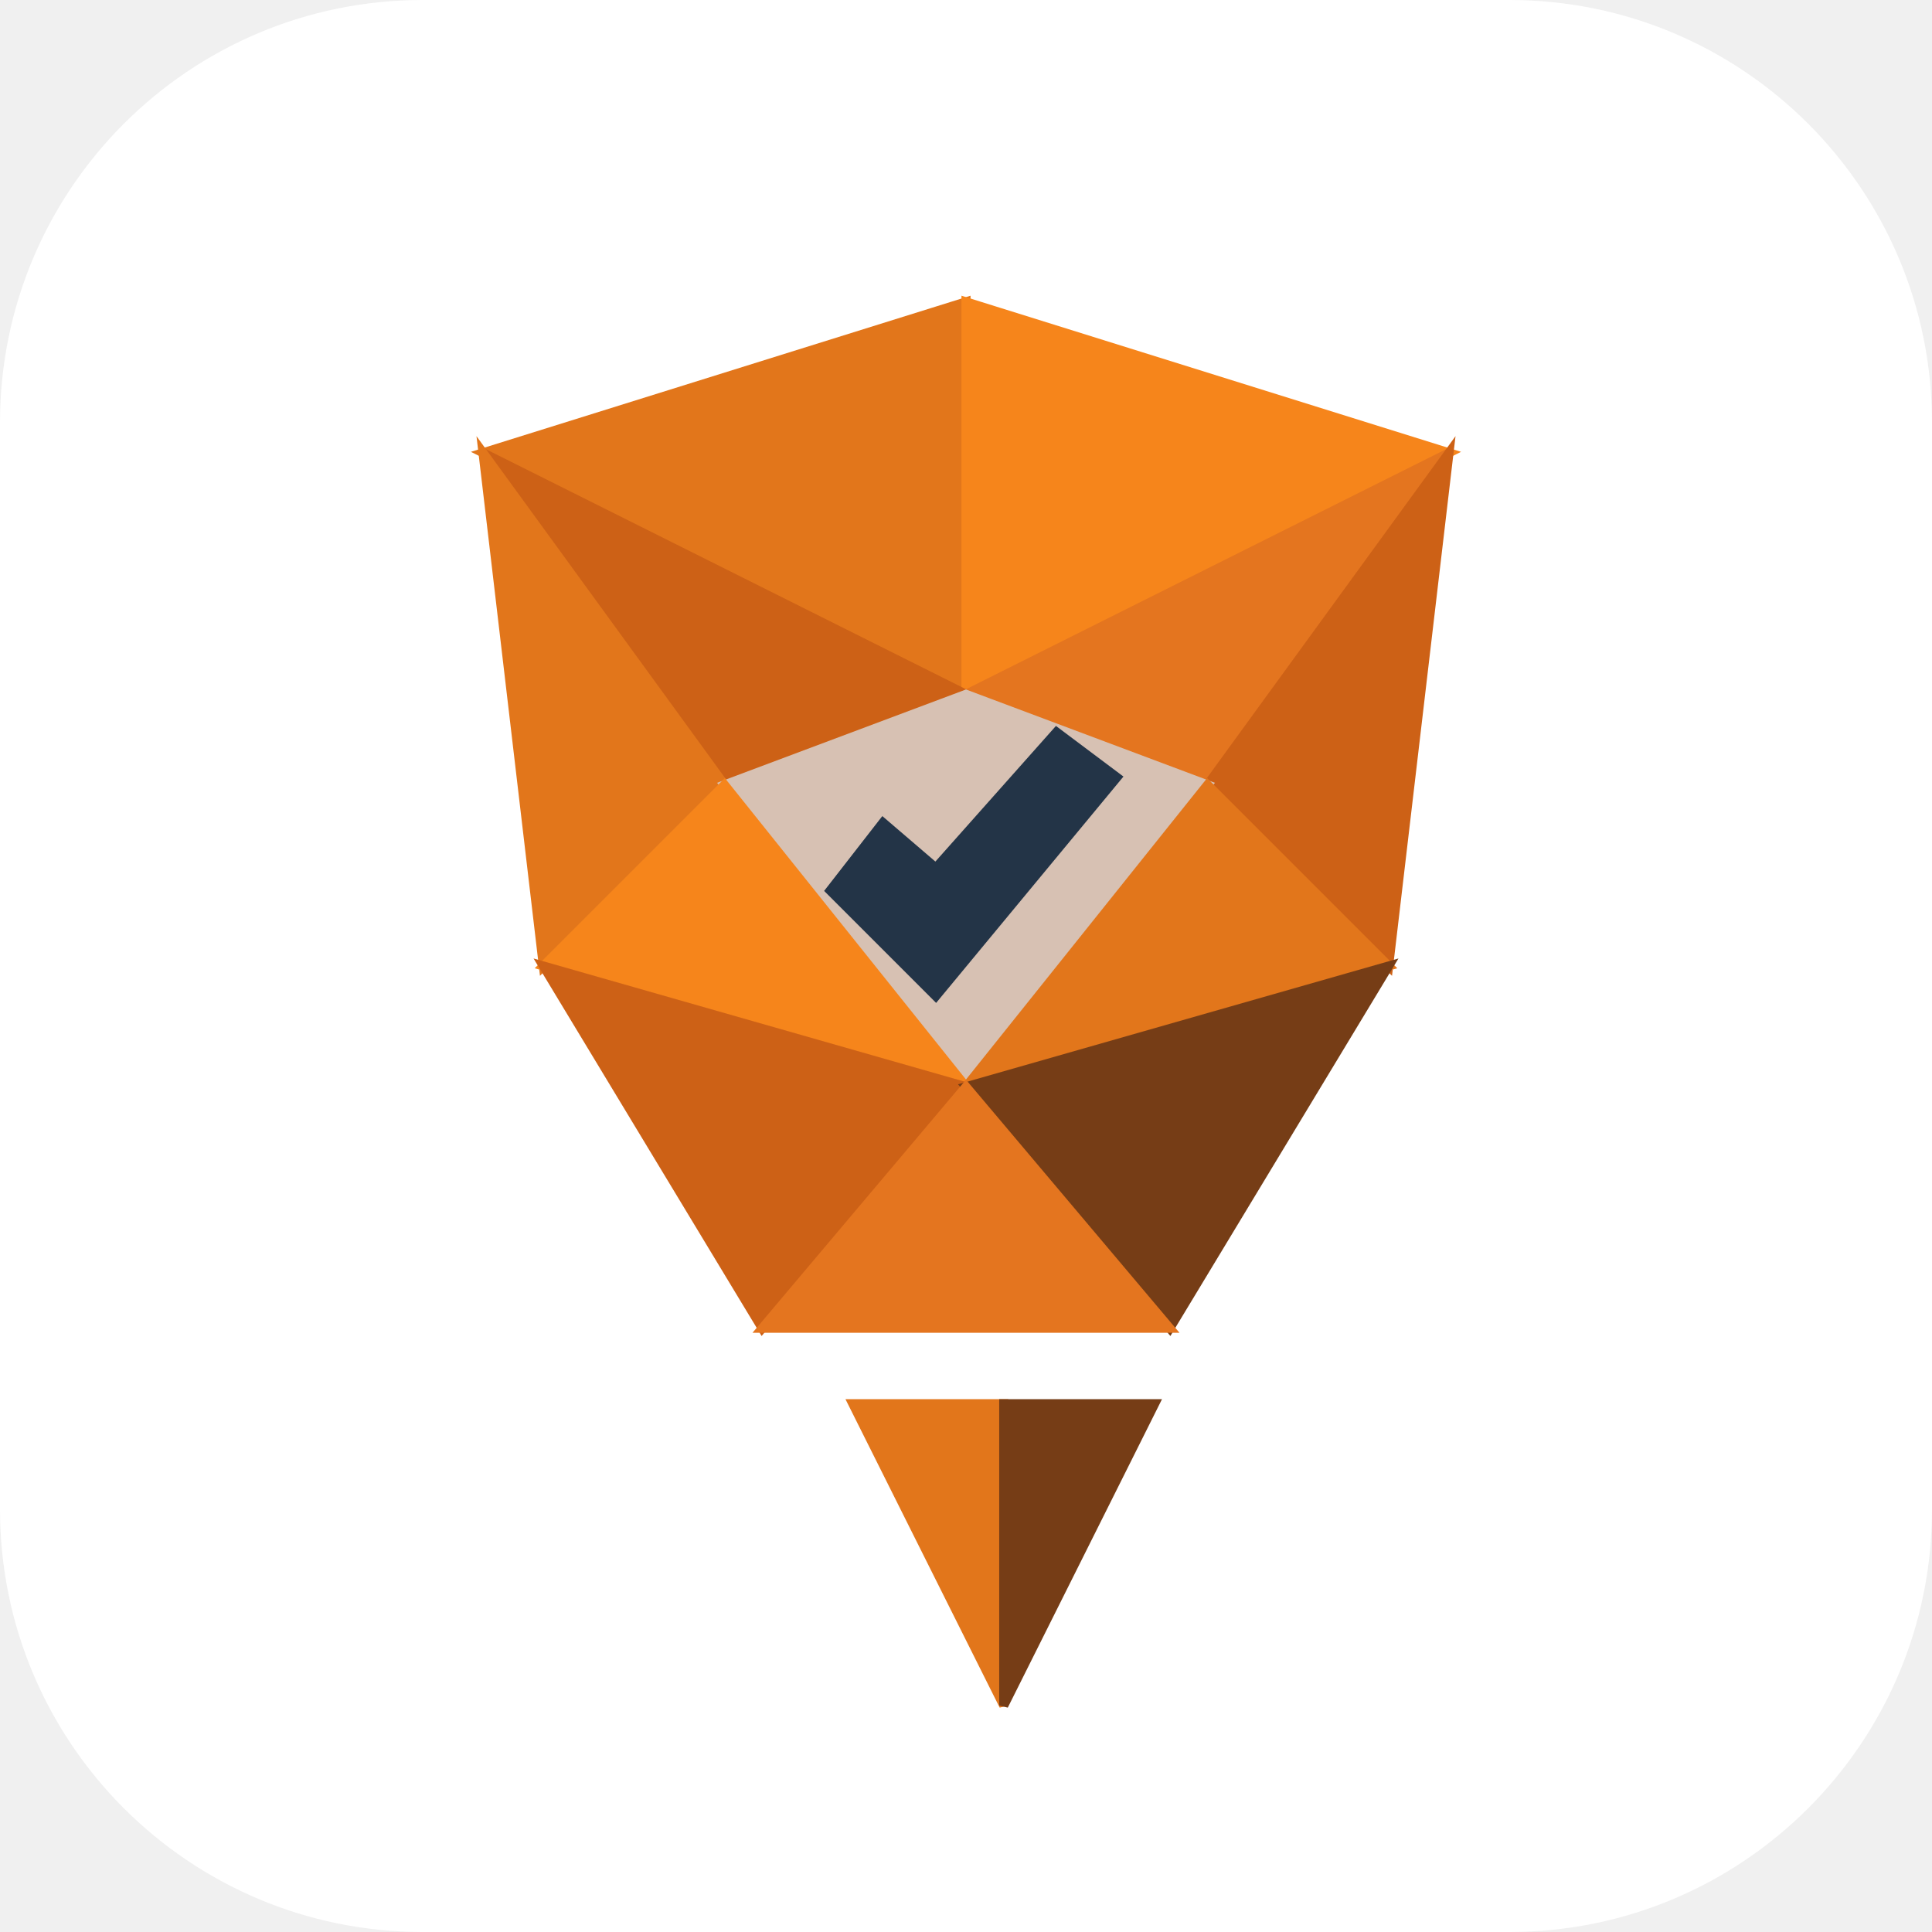
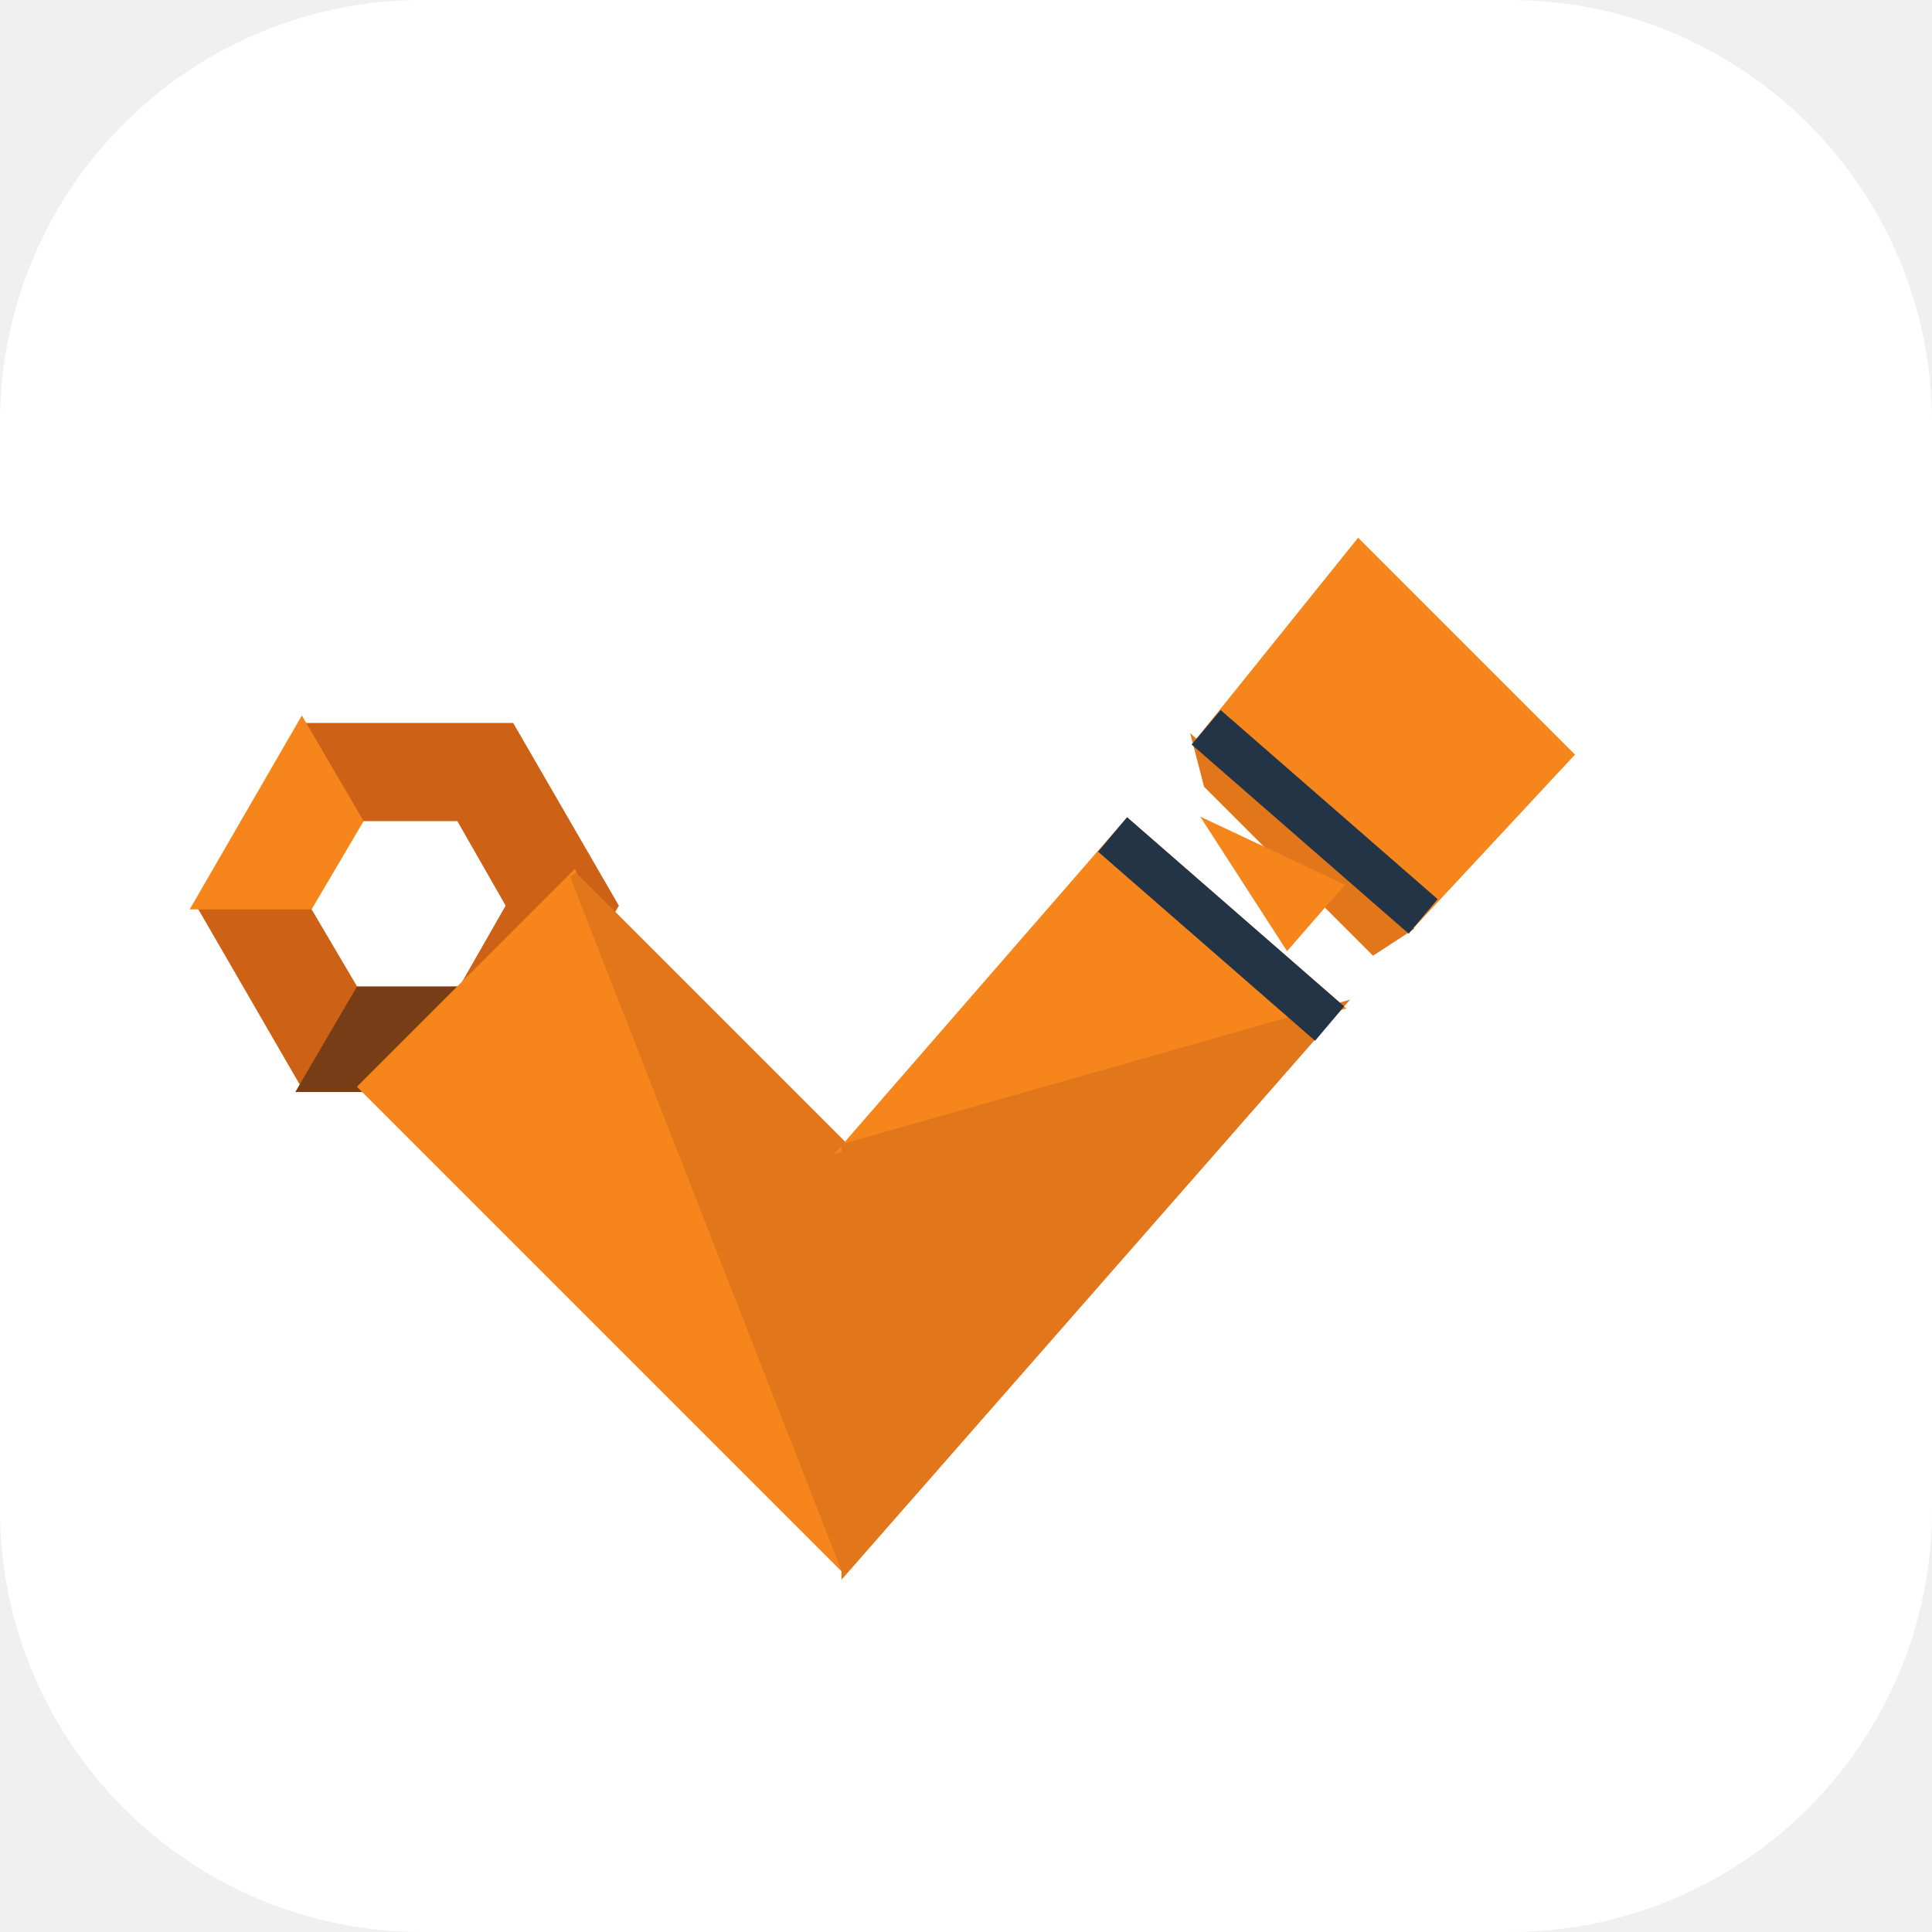
<svg xmlns="http://www.w3.org/2000/svg" width="128" height="128" viewBox="0 0 128 128" fill="none">
  <rect width="128" height="128" rx="28" fill="#ffffff" />
-   <polygon points="32,30 64,20 64,46" fill="#e2761b" stroke="#e2761b" stroke-width="0.6" />
-   <polygon points="64,20 96,30 64,46" fill="#f6851b" stroke="#f6851b" stroke-width="0.6" />
-   <polygon points="32,30 64,46 48,52" fill="#cd6116" stroke="#cd6116" stroke-width="0.6" />
-   <polygon points="96,30 80,52 64,46" fill="#e4751f" stroke="#e4751f" stroke-width="0.6" />
-   <polygon points="32,30 48,52 36,64" fill="#e2761b" stroke="#e2761b" stroke-width="0.6" />
-   <polygon points="96,30 92,64 80,52" fill="#cd6116" stroke="#cd6116" stroke-width="0.6" />
-   <polygon points="48,52 64,46 80,52 64,72" fill="#d7c1b3" stroke="#d7c1b3" stroke-width="0.6" />
-   <polygon points="36,64 48,52 64,72" fill="#f6851b" stroke="#f6851b" stroke-width="0.6" />
-   <polygon points="80,52 92,64 64,72" fill="#e2761b" stroke="#e2761b" stroke-width="0.6" />
-   <polygon points="36,64 64,72 50.5,88" fill="#cd6116" stroke="#cd6116" stroke-width="0.6" />
-   <polygon points="64,72 92,64 77.5,88" fill="#763d16" stroke="#763d16" stroke-width="0.6" />
-   <polygon points="64,72 77.5,88 50.5,88" fill="#e4751f" stroke="#e4751f" stroke-width="0.6" />
-   <polygon points="56.5,93 66.5,93 66.5,113" fill="#e2761b" stroke="#e2761b" stroke-width="0.6" />
-   <polygon points="66.5,93 76.5,93 66.5,113" fill="#763d16" stroke="#763d16" stroke-width="0.6" />
-   <polygon points="55,59 62,66 74,51.5 70,48.5 62,57.5 58.5,54.5" fill="#233447" stroke="#233447" stroke-width="0.6" />
+   <path fill-rule="evenodd" d="M41,60 L34,47.9 L20,47.9 L13,60 L20,72.1 L34,72.1 Z M33.5,60 L30.3,54.4 L23.8,54.4 L20.5,60 L23.8,65.6 L30.3,65.6 Z" fill="#cd6116" />
+   <polygon points="20,47.9 13,60 20.5,60 23.8,54.4" fill="#f6851b" stroke="#f6851b" stroke-width="0.5" />
+   <polygon points="20,72.1 34,72.1 30.3,65.6 23.8,65.6" fill="#763d16" stroke="#763d16" stroke-width="0.5" />
+   <polygon points="24,72 38,58 56,104" fill="#f6851b" stroke="#f6851b" stroke-width="0.5" />
+   <polygon points="38,58 56,76 56,104" fill="#e2761b" stroke="#e2761b" stroke-width="0.5" />
+   <polygon points="56,76 74.7,54.5 88.7,66.7" fill="#f6851b" stroke="#f6851b" stroke-width="0.5" />
+   <polygon points="56,76 88.7,66.7 56,104" fill="#e2761b" stroke="#e2761b" stroke-width="0.5" />
+   <polygon points="73.1,56.4 87.1,68.6 88.7,66.7 74.7,54.5" fill="#233447" stroke="#233447" stroke-width="0.5" />
+   <polygon points="79.3,49.3 90,36 104,50 93.3,61.5" fill="#f6851b" stroke="#f6851b" stroke-width="0.5" />
+   <polygon points="79.3,49.3 93.3,61.5 91,63 80,52" fill="#e2761b" stroke="#e2761b" stroke-width="0.5" />
+   <polygon points="79.3,49.3 93.3,61.5 94.9,59.6 80.9,47.4" fill="#233447" stroke="#233447" stroke-width="0.5" />
+   <polygon points="80.2,54.7 85.3,62.6 88.7,58.7" fill="#f6851b" stroke="#f6851b" stroke-width="0.5" />
</svg>
